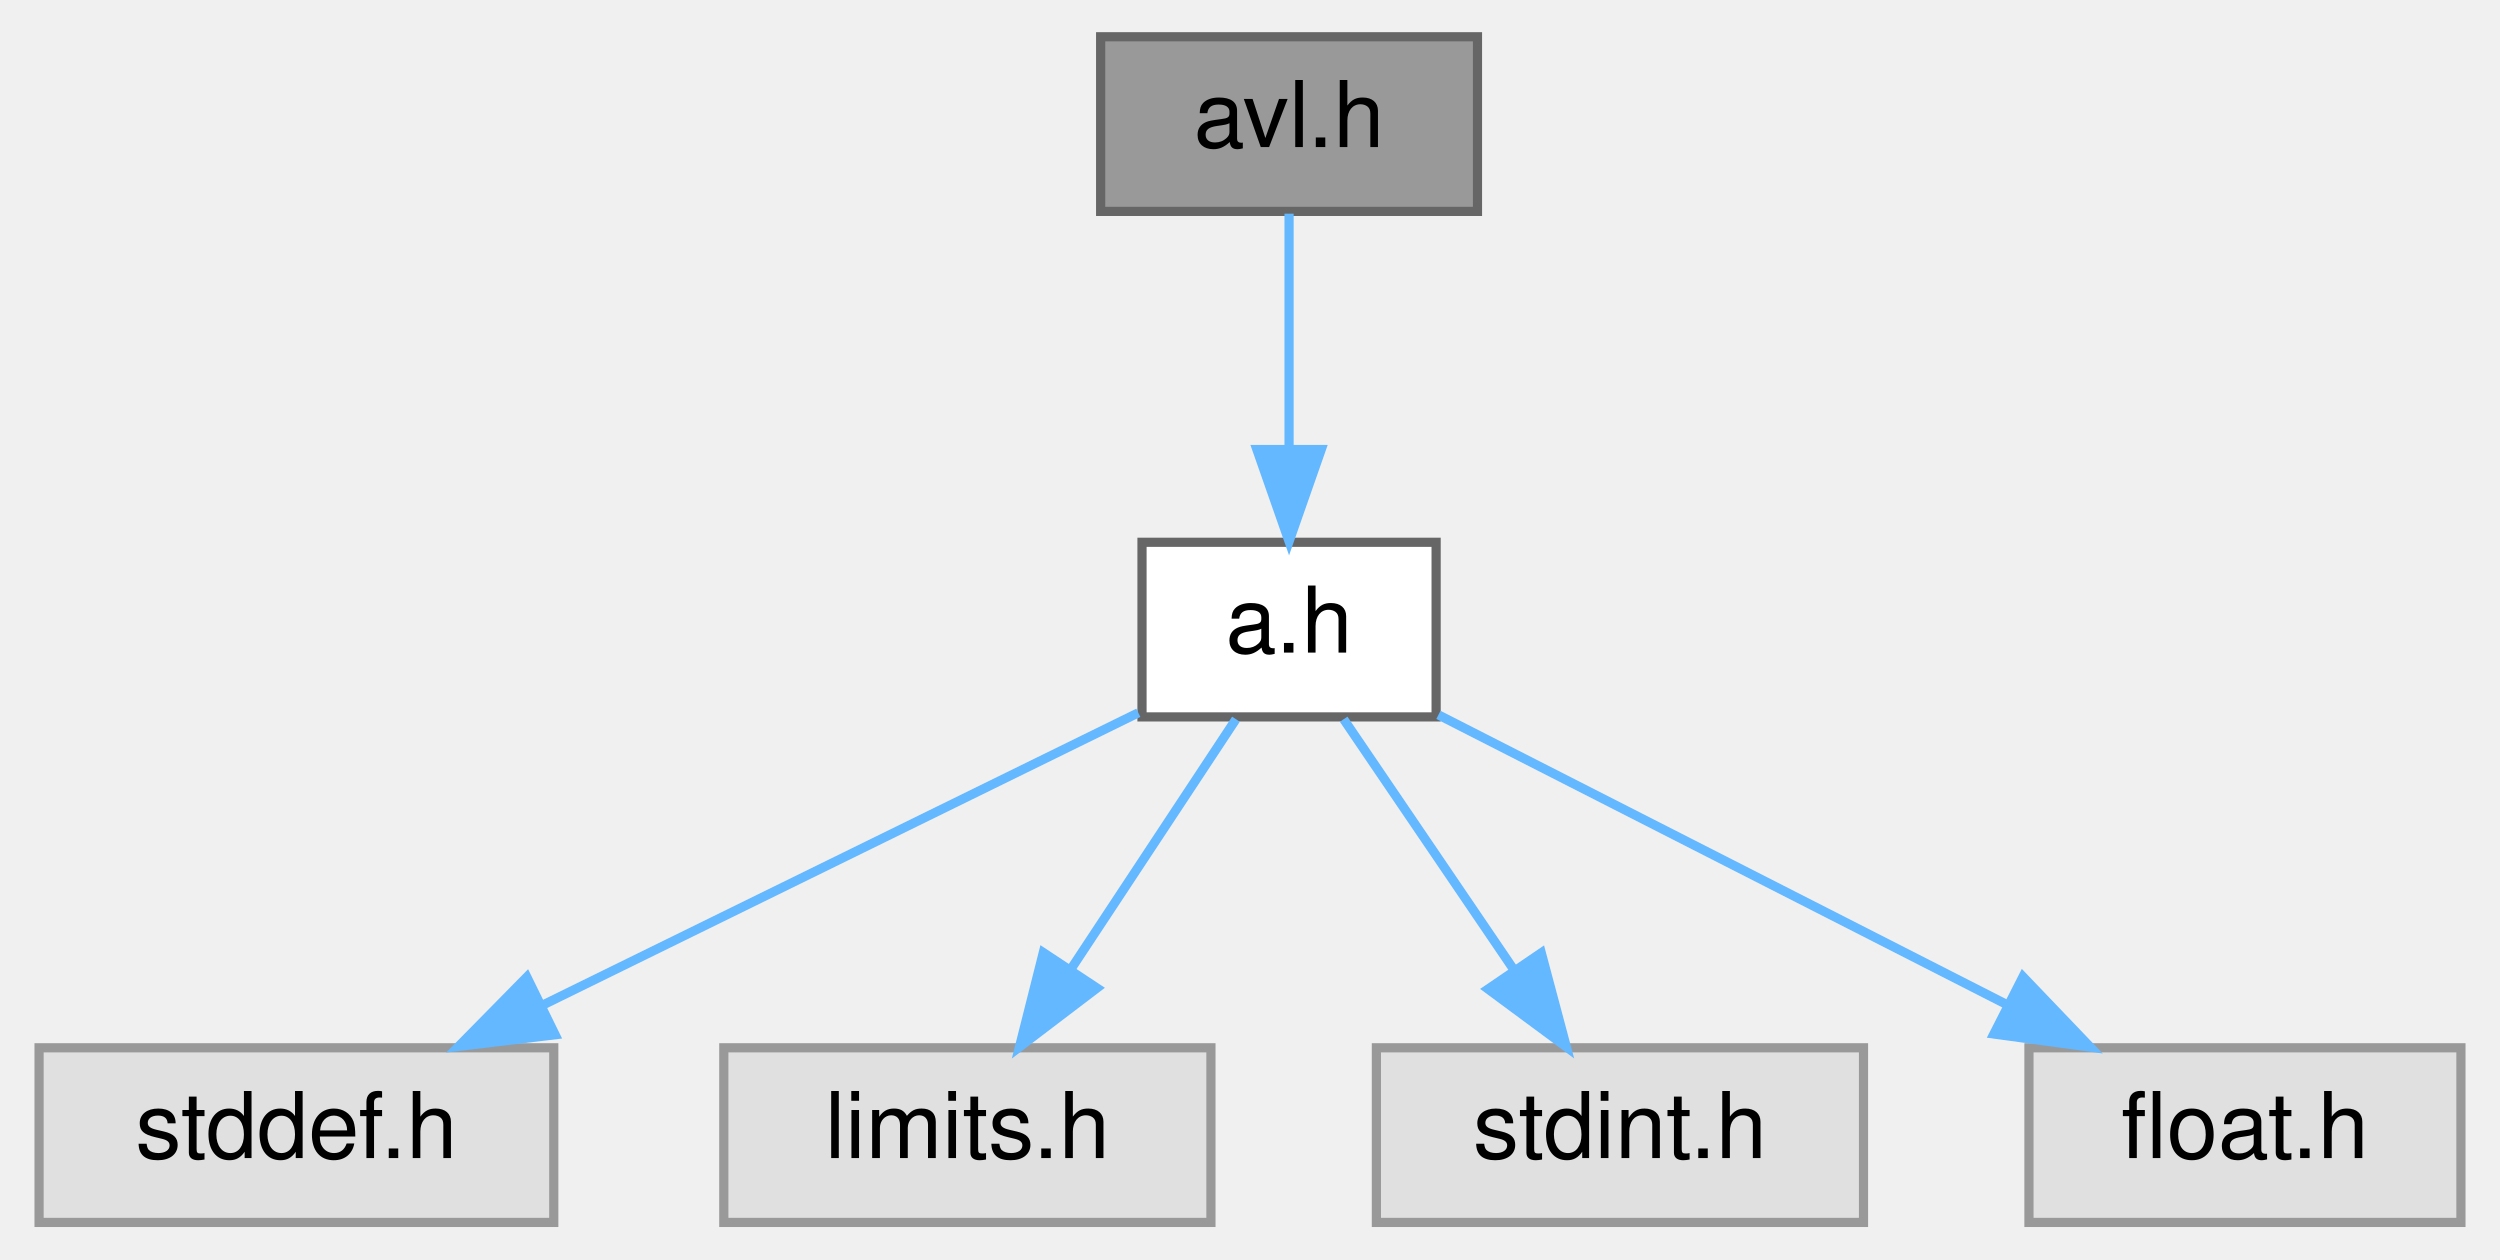
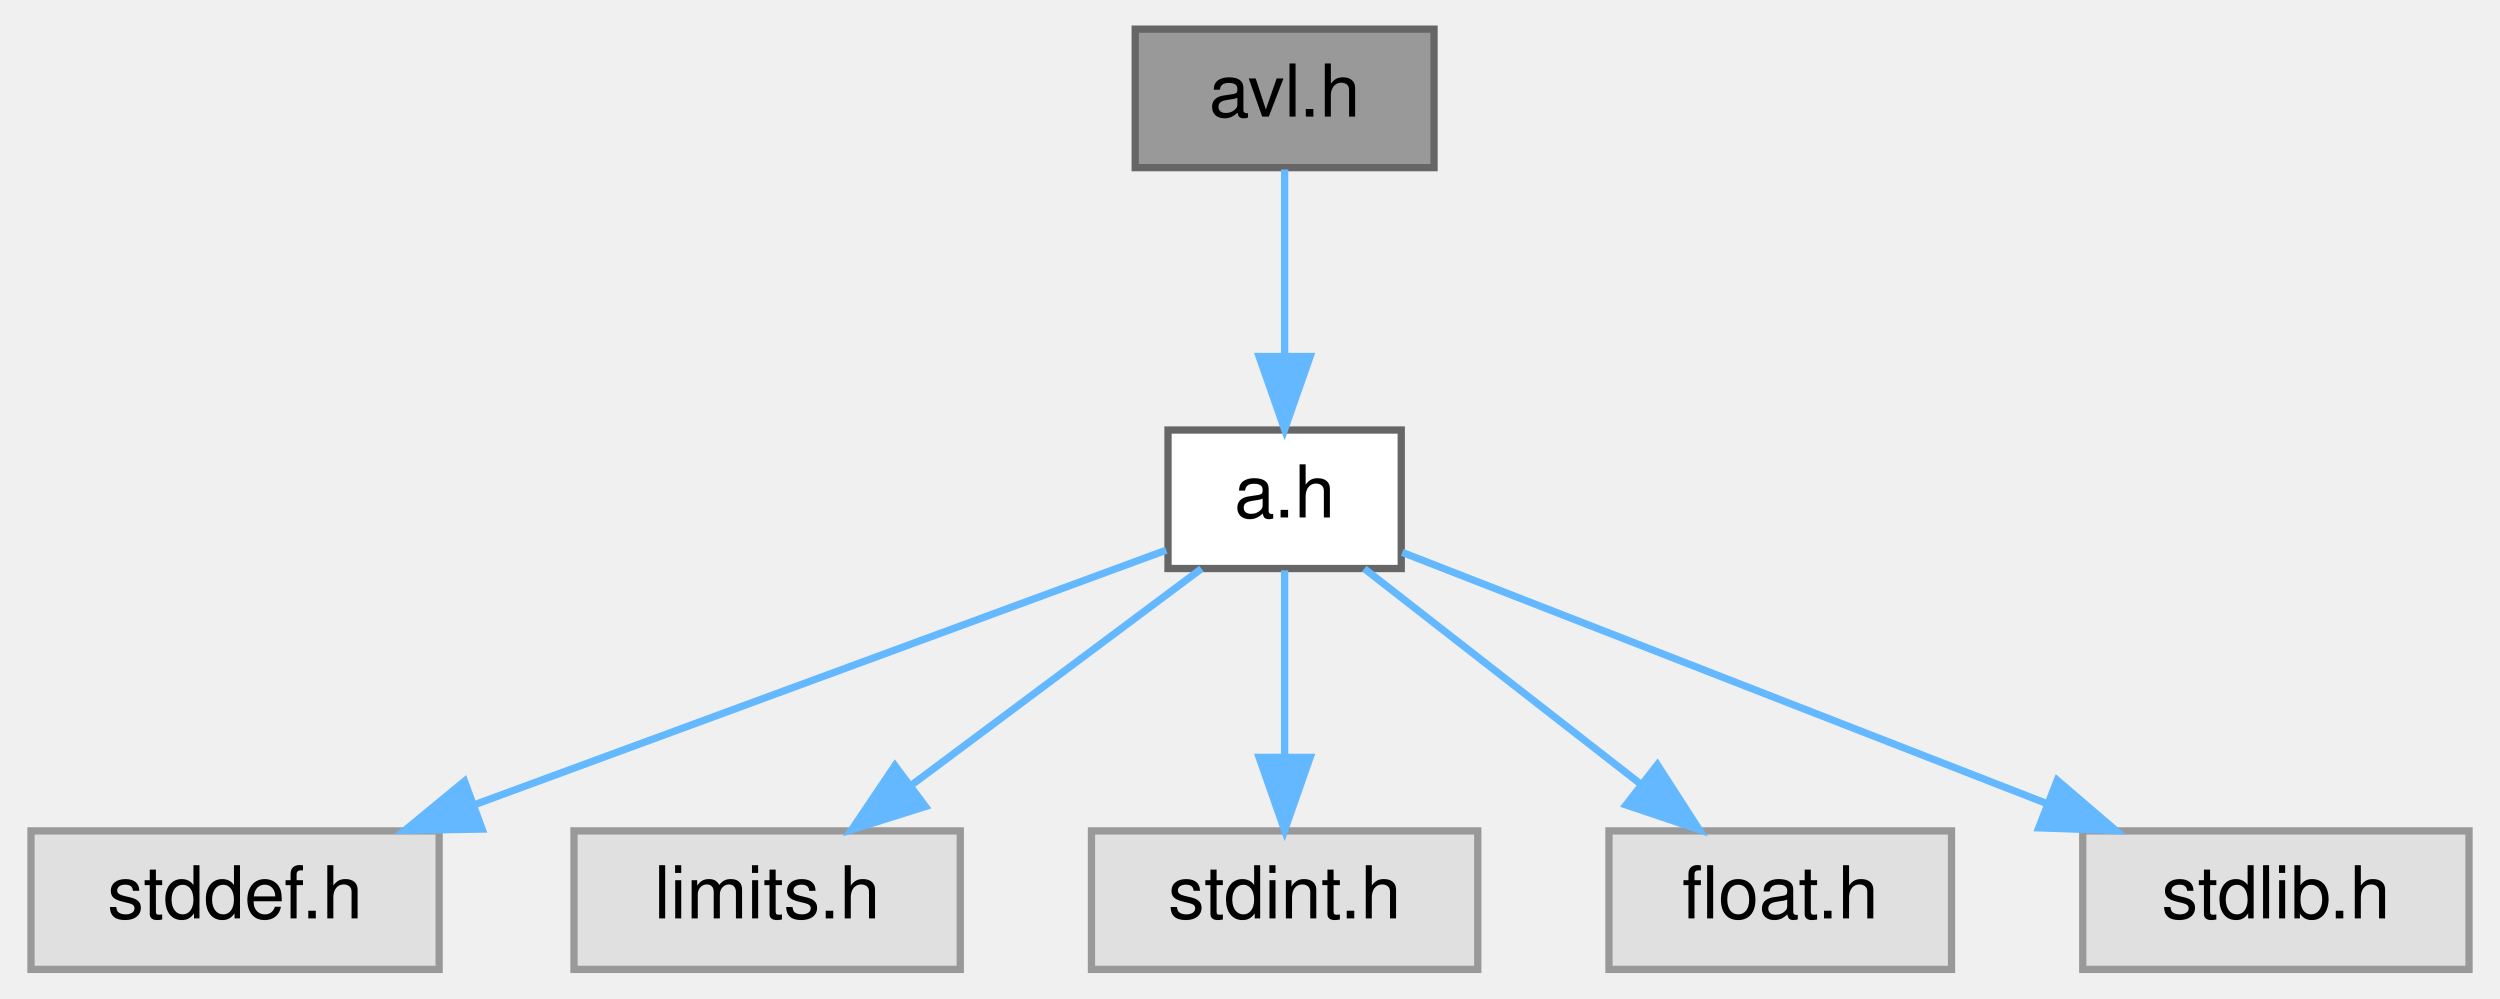
- <svg xmlns="http://www.w3.org/2000/svg" xmlns:xlink="http://www.w3.org/1999/xlink" width="272pt" height="137pt" viewBox="0.00 0.00 271.50 137.00">
+ <svg xmlns="http://www.w3.org/2000/svg" xmlns:xlink="http://www.w3.org/1999/xlink" width="343pt" height="137pt" viewBox="0.00 0.00 342.50 137.00">
  <g id="graph0" class="graph" transform="scale(1 1) rotate(0) translate(4 133)">
    <g id="Node000001" class="node">
      <g id="a_Node000001">
        <a xlink:title="Adelson-Velsky and Landis self-balancing binary search tree.">
-           <polygon fill="#999999" stroke="#666666" points="156.5,-129 115.5,-129 115.5,-110 156.5,-110 156.5,-129" />
-           <text text-anchor="middle" x="136" y="-117" font-family="Helvetica,sans-Serif" font-size="10.00">avl.h</text>
+           <polygon fill="#999999" stroke="#666666" points="192.5,-129 151.5,-129 151.5,-110 192.5,-110 192.5,-129" />
+           <text text-anchor="middle" x="172" y="-117" font-family="Helvetica,sans-Serif" font-size="10.00">avl.h</text>
        </a>
      </g>
    </g>
    <g id="Node000002" class="node">
      <g id="a_Node000002">
        <a xlink:href="../../d2/d62/a_8h.html" target="_top" xlink:title="algorithm library">
-           <polygon fill="white" stroke="#666666" points="152,-74 120,-74 120,-55 152,-55 152,-74" />
-           <text text-anchor="middle" x="136" y="-62" font-family="Helvetica,sans-Serif" font-size="10.00">a.h</text>
+           <polygon fill="white" stroke="#666666" points="188,-74 156,-74 156,-55 188,-55 188,-74" />
+           <text text-anchor="middle" x="172" y="-62" font-family="Helvetica,sans-Serif" font-size="10.00">a.h</text>
        </a>
      </g>
    </g>
    <g id="edge1_Node000001_Node000002" class="edge">
      <g id="a_edge1_Node000001_Node000002">
        <a xlink:title=" ">
-           <path fill="none" stroke="#63b8ff" d="M136,-109.75C136,-102.8 136,-92.85 136,-84.13" />
-           <polygon fill="#63b8ff" stroke="#63b8ff" points="139.5,-84.09 136,-74.09 132.5,-84.09 139.5,-84.09" />
+           <path fill="none" stroke="#63b8ff" d="M172,-109.75C172,-102.8 172,-92.85 172,-84.13" />
+           <polygon fill="#63b8ff" stroke="#63b8ff" points="175.5,-84.09 172,-74.09 168.5,-84.09 175.5,-84.09" />
        </a>
      </g>
    </g>
    <g id="Node000003" class="node">
      <g id="a_Node000003">
        <a xlink:title=" ">
          <polygon fill="#e0e0e0" stroke="#999999" points="56,-19 0,-19 0,0 56,0 56,-19" />
          <text text-anchor="middle" x="28" y="-7" font-family="Helvetica,sans-Serif" font-size="10.00">stddef.h</text>
        </a>
      </g>
    </g>
    <g id="edge2_Node000002_Node000003" class="edge">
      <g id="a_edge2_Node000002_Node000003">
        <a xlink:title=" ">
-           <path fill="none" stroke="#63b8ff" d="M119.6,-55.45C102.38,-47 75.04,-33.58 54.7,-23.6" />
-           <polygon fill="#63b8ff" stroke="#63b8ff" points="56.15,-20.42 45.64,-19.15 53.07,-26.7 56.15,-20.42" />
+           <path fill="none" stroke="#63b8ff" d="M155.76,-57.52C132.83,-49.08 90.46,-33.49 60.82,-22.58" />
+           <polygon fill="#63b8ff" stroke="#63b8ff" points="61.9,-19.25 51.3,-19.08 59.48,-25.82 61.9,-19.25" />
        </a>
      </g>
    </g>
    <g id="Node000004" class="node">
      <g id="a_Node000004">
        <a xlink:title=" ">
          <polygon fill="#e0e0e0" stroke="#999999" points="127.5,-19 74.5,-19 74.5,0 127.5,0 127.5,-19" />
          <text text-anchor="middle" x="101" y="-7" font-family="Helvetica,sans-Serif" font-size="10.00">limits.h</text>
        </a>
      </g>
    </g>
    <g id="edge3_Node000002_Node000004" class="edge">
      <g id="a_edge3_Node000002_Node000004">
        <a xlink:title=" ">
-           <path fill="none" stroke="#63b8ff" d="M130.22,-54.75C125.38,-47.42 118.32,-36.73 112.36,-27.7" />
-           <polygon fill="#63b8ff" stroke="#63b8ff" points="115.1,-25.5 106.67,-19.09 109.26,-29.36 115.1,-25.5" />
+           <path fill="none" stroke="#63b8ff" d="M160.59,-54.98C149.89,-47 133.66,-34.88 120.84,-25.31" />
+           <polygon fill="#63b8ff" stroke="#63b8ff" points="122.72,-22.35 112.61,-19.17 118.53,-27.96 122.72,-22.35" />
        </a>
      </g>
    </g>
    <g id="Node000005" class="node">
      <g id="a_Node000005">
        <a xlink:title=" ">
          <polygon fill="#e0e0e0" stroke="#999999" points="198.5,-19 145.5,-19 145.5,0 198.5,0 198.5,-19" />
          <text text-anchor="middle" x="172" y="-7" font-family="Helvetica,sans-Serif" font-size="10.00">stdint.h</text>
        </a>
      </g>
    </g>
    <g id="edge4_Node000002_Node000005" class="edge">
      <g id="a_edge4_Node000002_Node000005">
        <a xlink:title=" ">
-           <path fill="none" stroke="#63b8ff" d="M141.94,-54.75C146.98,-47.34 154.34,-36.5 160.51,-27.41" />
-           <polygon fill="#63b8ff" stroke="#63b8ff" points="163.44,-29.33 166.17,-19.09 157.65,-25.39 163.44,-29.33" />
+           <path fill="none" stroke="#63b8ff" d="M172,-54.75C172,-47.8 172,-37.85 172,-29.13" />
+           <polygon fill="#63b8ff" stroke="#63b8ff" points="175.5,-29.09 172,-19.09 168.5,-29.09 175.5,-29.09" />
        </a>
      </g>
    </g>
    <g id="Node000006" class="node">
      <g id="a_Node000006">
        <a xlink:title=" ">
          <polygon fill="#e0e0e0" stroke="#999999" points="263.5,-19 216.5,-19 216.5,0 263.5,0 263.5,-19" />
          <text text-anchor="middle" x="240" y="-7" font-family="Helvetica,sans-Serif" font-size="10.00">float.h</text>
        </a>
      </g>
    </g>
    <g id="edge5_Node000002_Node000006" class="edge">
      <g id="a_edge5_Node000002_Node000006">
        <a xlink:title=" ">
-           <path fill="none" stroke="#63b8ff" d="M152.25,-55.22C168.84,-46.76 194.85,-33.51 214.25,-23.62" />
-           <polygon fill="#63b8ff" stroke="#63b8ff" points="215.85,-26.73 223.18,-19.07 212.68,-20.5 215.85,-26.73" />
+           <path fill="none" stroke="#63b8ff" d="M182.93,-54.98C193.08,-47.07 208.42,-35.11 220.65,-25.58" />
+           <polygon fill="#63b8ff" stroke="#63b8ff" points="223.14,-28.08 228.88,-19.17 218.84,-22.56 223.14,-28.08" />
+         </a>
+       </g>
+     </g>
+     <g id="Node000007" class="node">
+       <g id="a_Node000007">
+         <a xlink:title=" ">
+           <polygon fill="#e0e0e0" stroke="#999999" points="334.5,-19 281.5,-19 281.5,0 334.5,0 334.5,-19" />
+           <text text-anchor="middle" x="308" y="-7" font-family="Helvetica,sans-Serif" font-size="10.00">stdlib.h</text>
+         </a>
+       </g>
+     </g>
+     <g id="edge6_Node000002_Node000007" class="edge">
+       <g id="a_edge6_Node000002_Node000007">
+         <a xlink:title=" ">
+           <path fill="none" stroke="#63b8ff" d="M188.14,-57.21C209.82,-48.76 248.82,-33.56 276.44,-22.8" />
+           <polygon fill="#63b8ff" stroke="#63b8ff" points="278,-25.95 286.05,-19.05 275.46,-19.42 278,-25.95" />
        </a>
      </g>
    </g>
  </g>
</svg>
